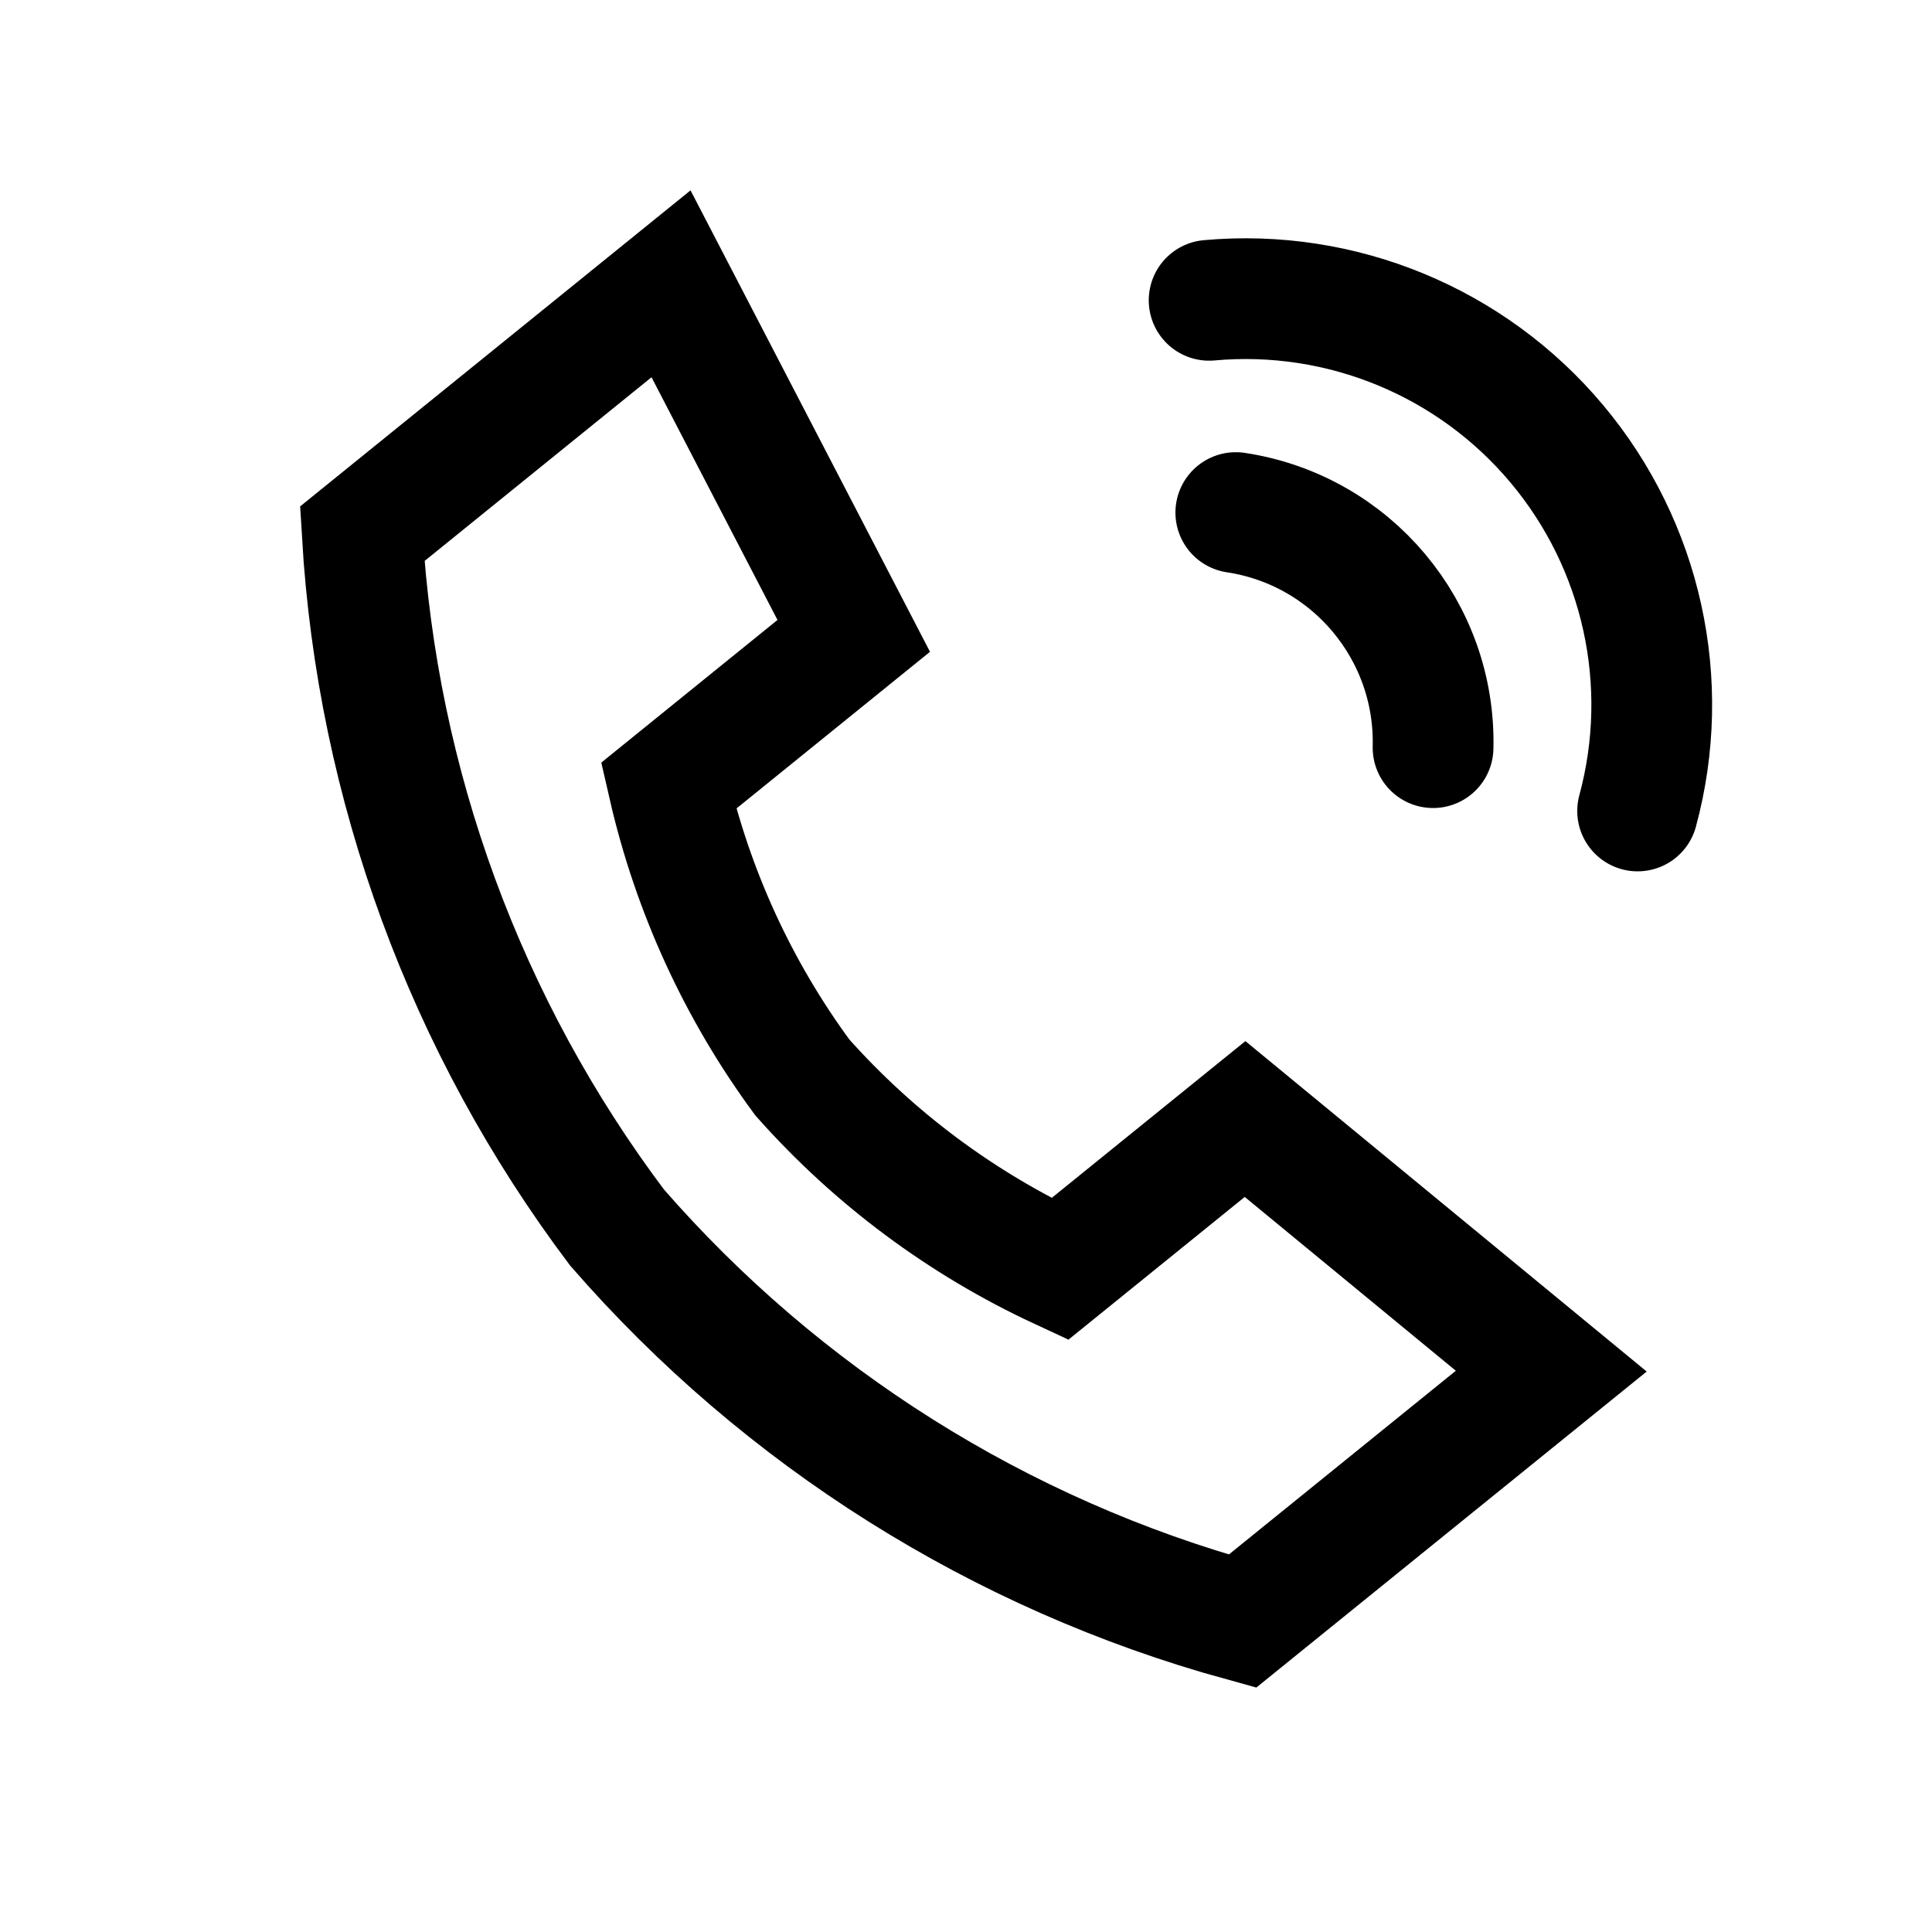
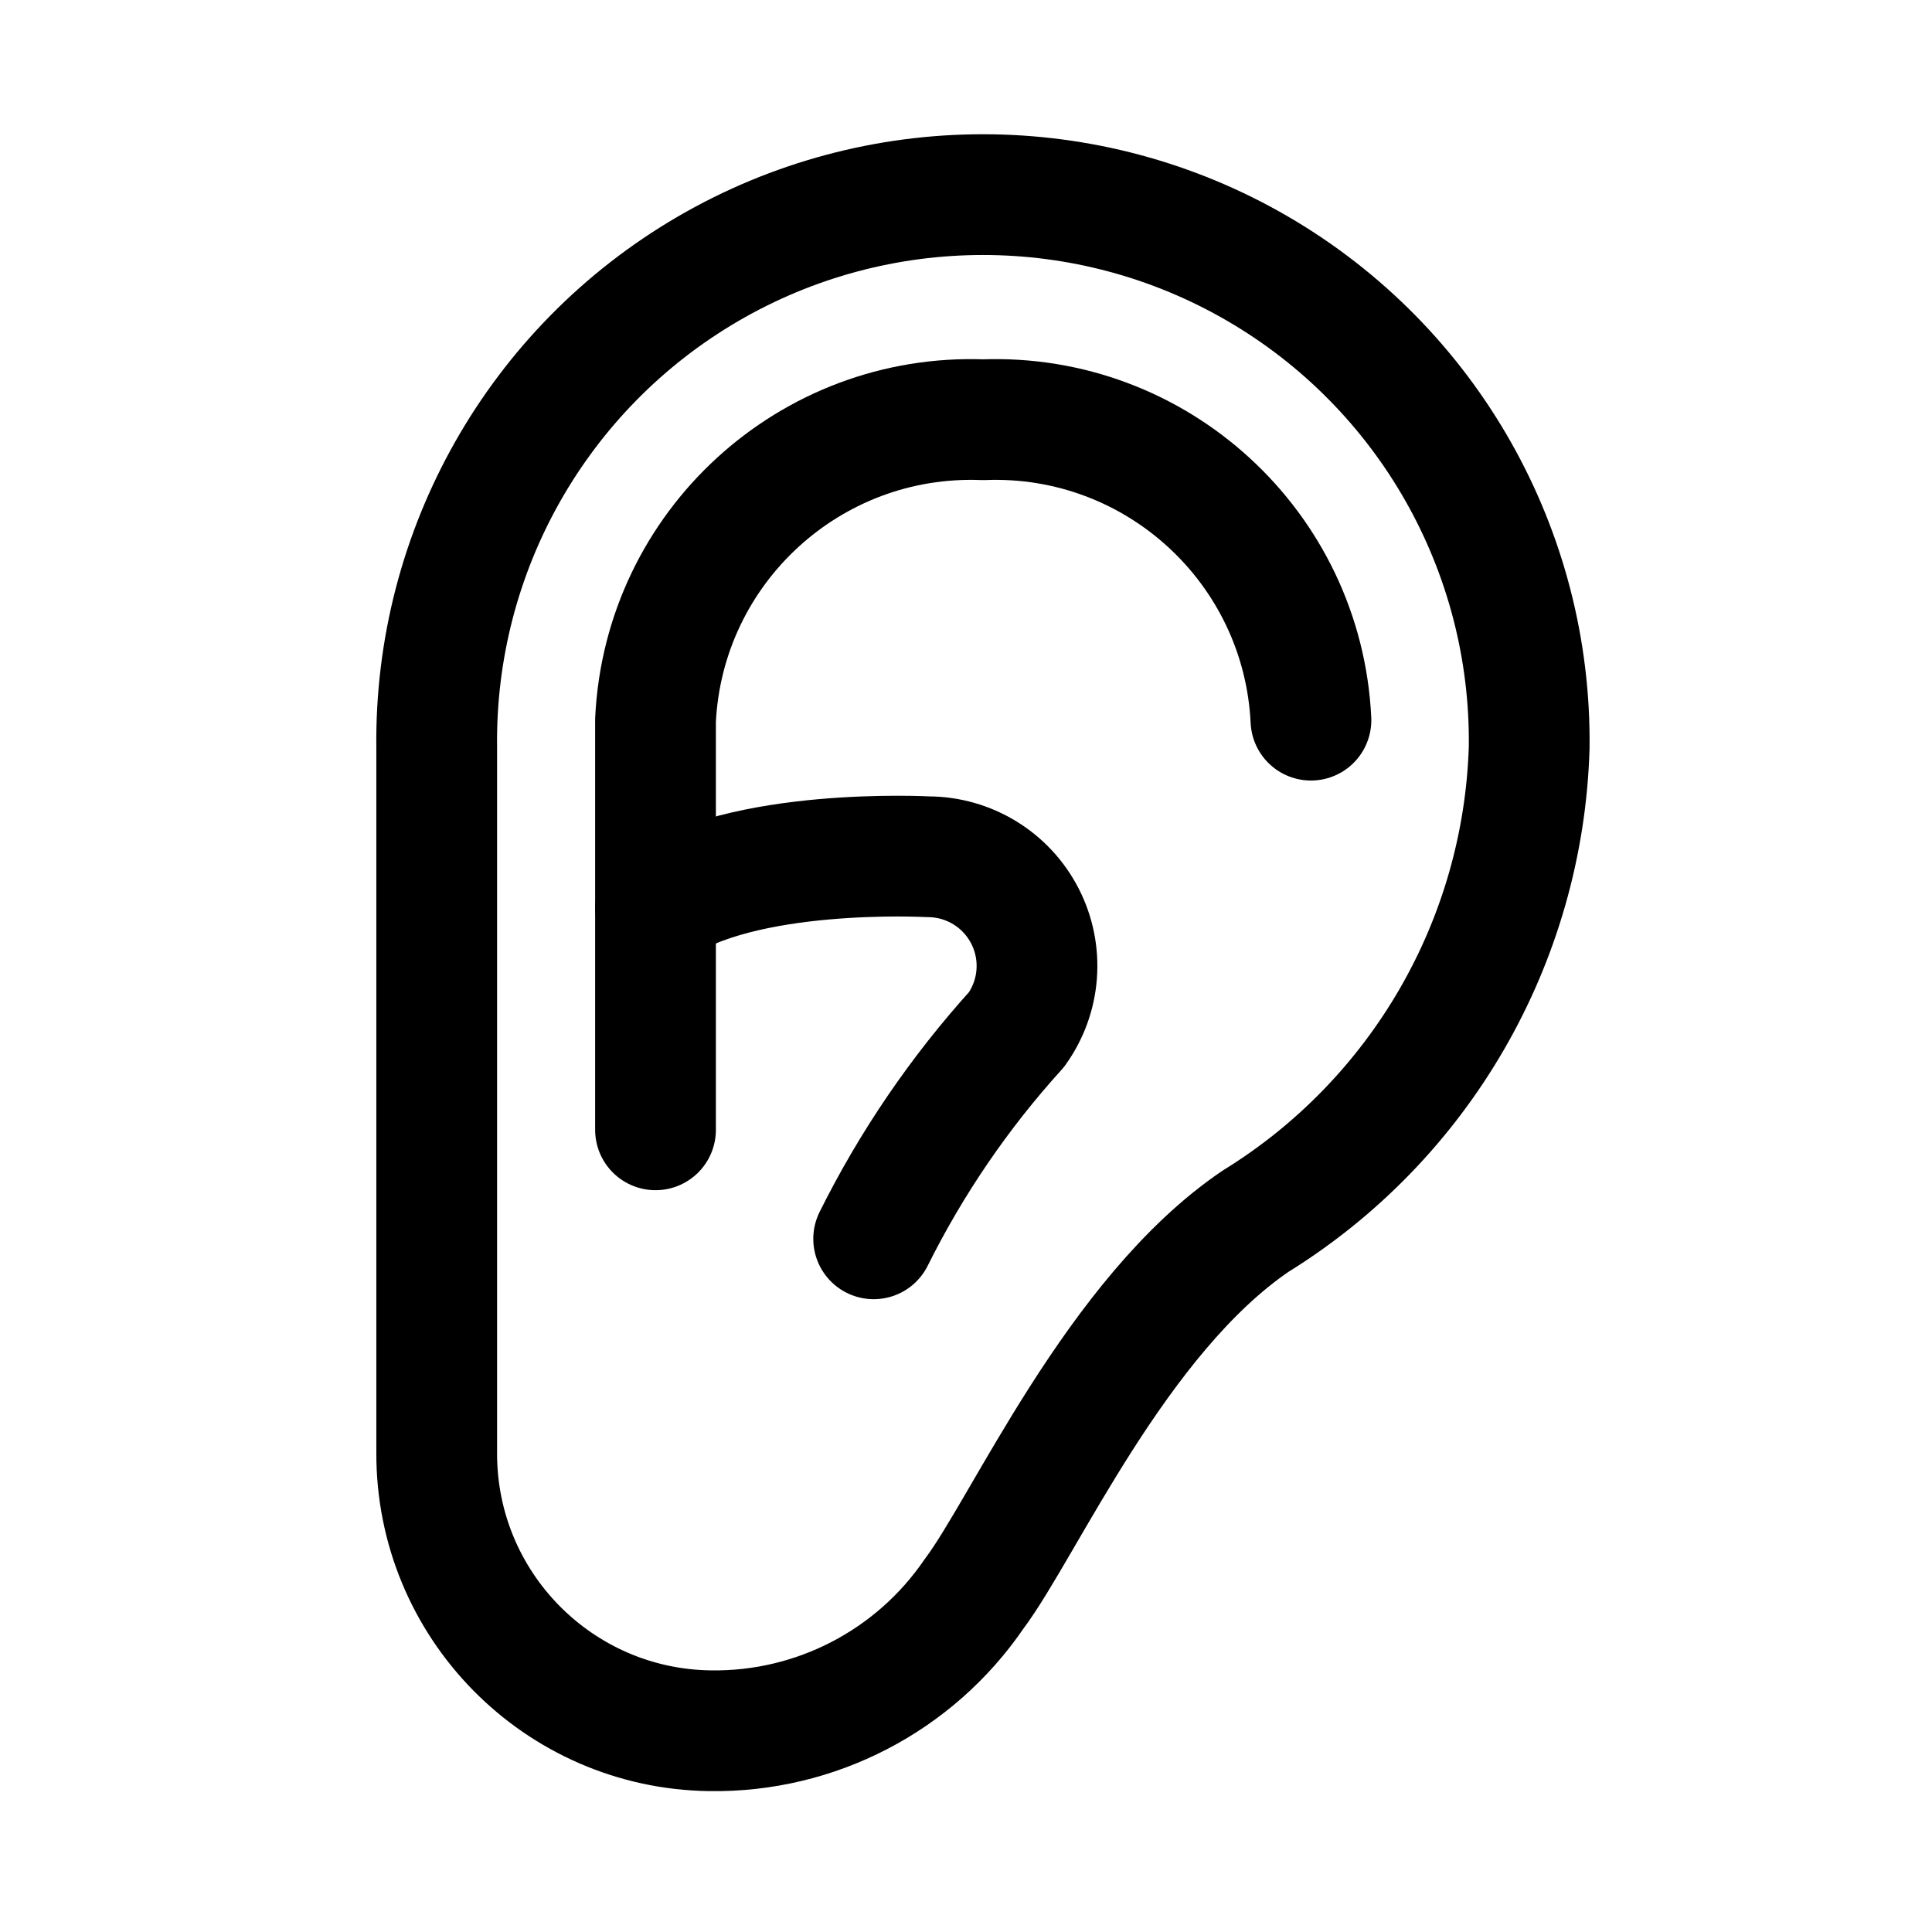
<svg xmlns="http://www.w3.org/2000/svg" id="audio_device" width="24" height="24" viewBox="0 0 24 24">
  <defs>
    <style>
-       .cls-1, .cls-2, .cls-3 {
+       .cls-1, .cls-2 {
        fill: none;
      }

-       .cls-1, .cls-3 {
+       .cls-2 {
        stroke: #000;
+         stroke-linecap: round;
+         stroke-linejoin: round;
        stroke-width: 1.5px;
-       }
- 
-       .cls-3 {
-         stroke-linecap: round;
      }
    </style>
  </defs>
-   <path id="Tracciato_1277" data-name="Tracciato 1277" class="cls-1" d="M3,6.963A15.891,15.891,0,0,1,11.692,4a15.891,15.891,0,0,1,8.692,2.963V11.9l-4.829-.988V7.951a9.811,9.811,0,0,0-3.863-.988,9.811,9.811,0,0,0-3.863.988v2.963L3,11.9Z" transform="matrix(-0.629, -0.777, 0.777, -0.629, 11.911, 26.849)" />
-   <rect id="Rettangolo_1467" data-name="Rettangolo 1467" class="cls-2" width="24" height="24" />
-   <path id="phone-ringing" class="cls-3" d="M16.441,6.255a5.045,5.045,0,0,1,0,8.281M15,8.488A2.882,2.882,0,0,1,15,12.3" transform="translate(-1.595 9.507) rotate(-40)" />
+   <rect id="Rettangolo_1177" data-name="Rettangolo 1177" class="cls-1" width="24" height="24" />
+   <g id="ear-outline" transform="translate(-90.571 -29.5)">
+     <path id="Tracciato_1279" data-name="Tracciato 1279" class="cls-2" d="M106.167,44.671a7.17,7.17,0,0,0,3.4-5.885,6.786,6.786,0,1,0-13.571,0v8.761A3.441,3.441,0,0,0,99.393,51h0a3.9,3.9,0,0,0,3.278-1.7C103.3,48.463,104.44,45.845,106.167,44.671Z" transform="translate(0 0)" />
+     <path id="Tracciato_1280" data-name="Tracciato 1280" class="cls-2" d="M160,104.821V99.732A3.924,3.924,0,0,1,164.071,96h0a3.924,3.924,0,0,1,4.071,3.732" transform="translate(-61.286 -61.286)" />
+     <path id="Tracciato_1281" data-name="Tracciato 1281" class="cls-2" d="M160,224.457c1.06-.763,3.385-.636,3.385-.636a1.356,1.356,0,0,1,1.1,2.146,11.521,11.521,0,0,0-1.775,2.6" transform="translate(-61.286 -183.678)" />
+   </g>
</svg>
